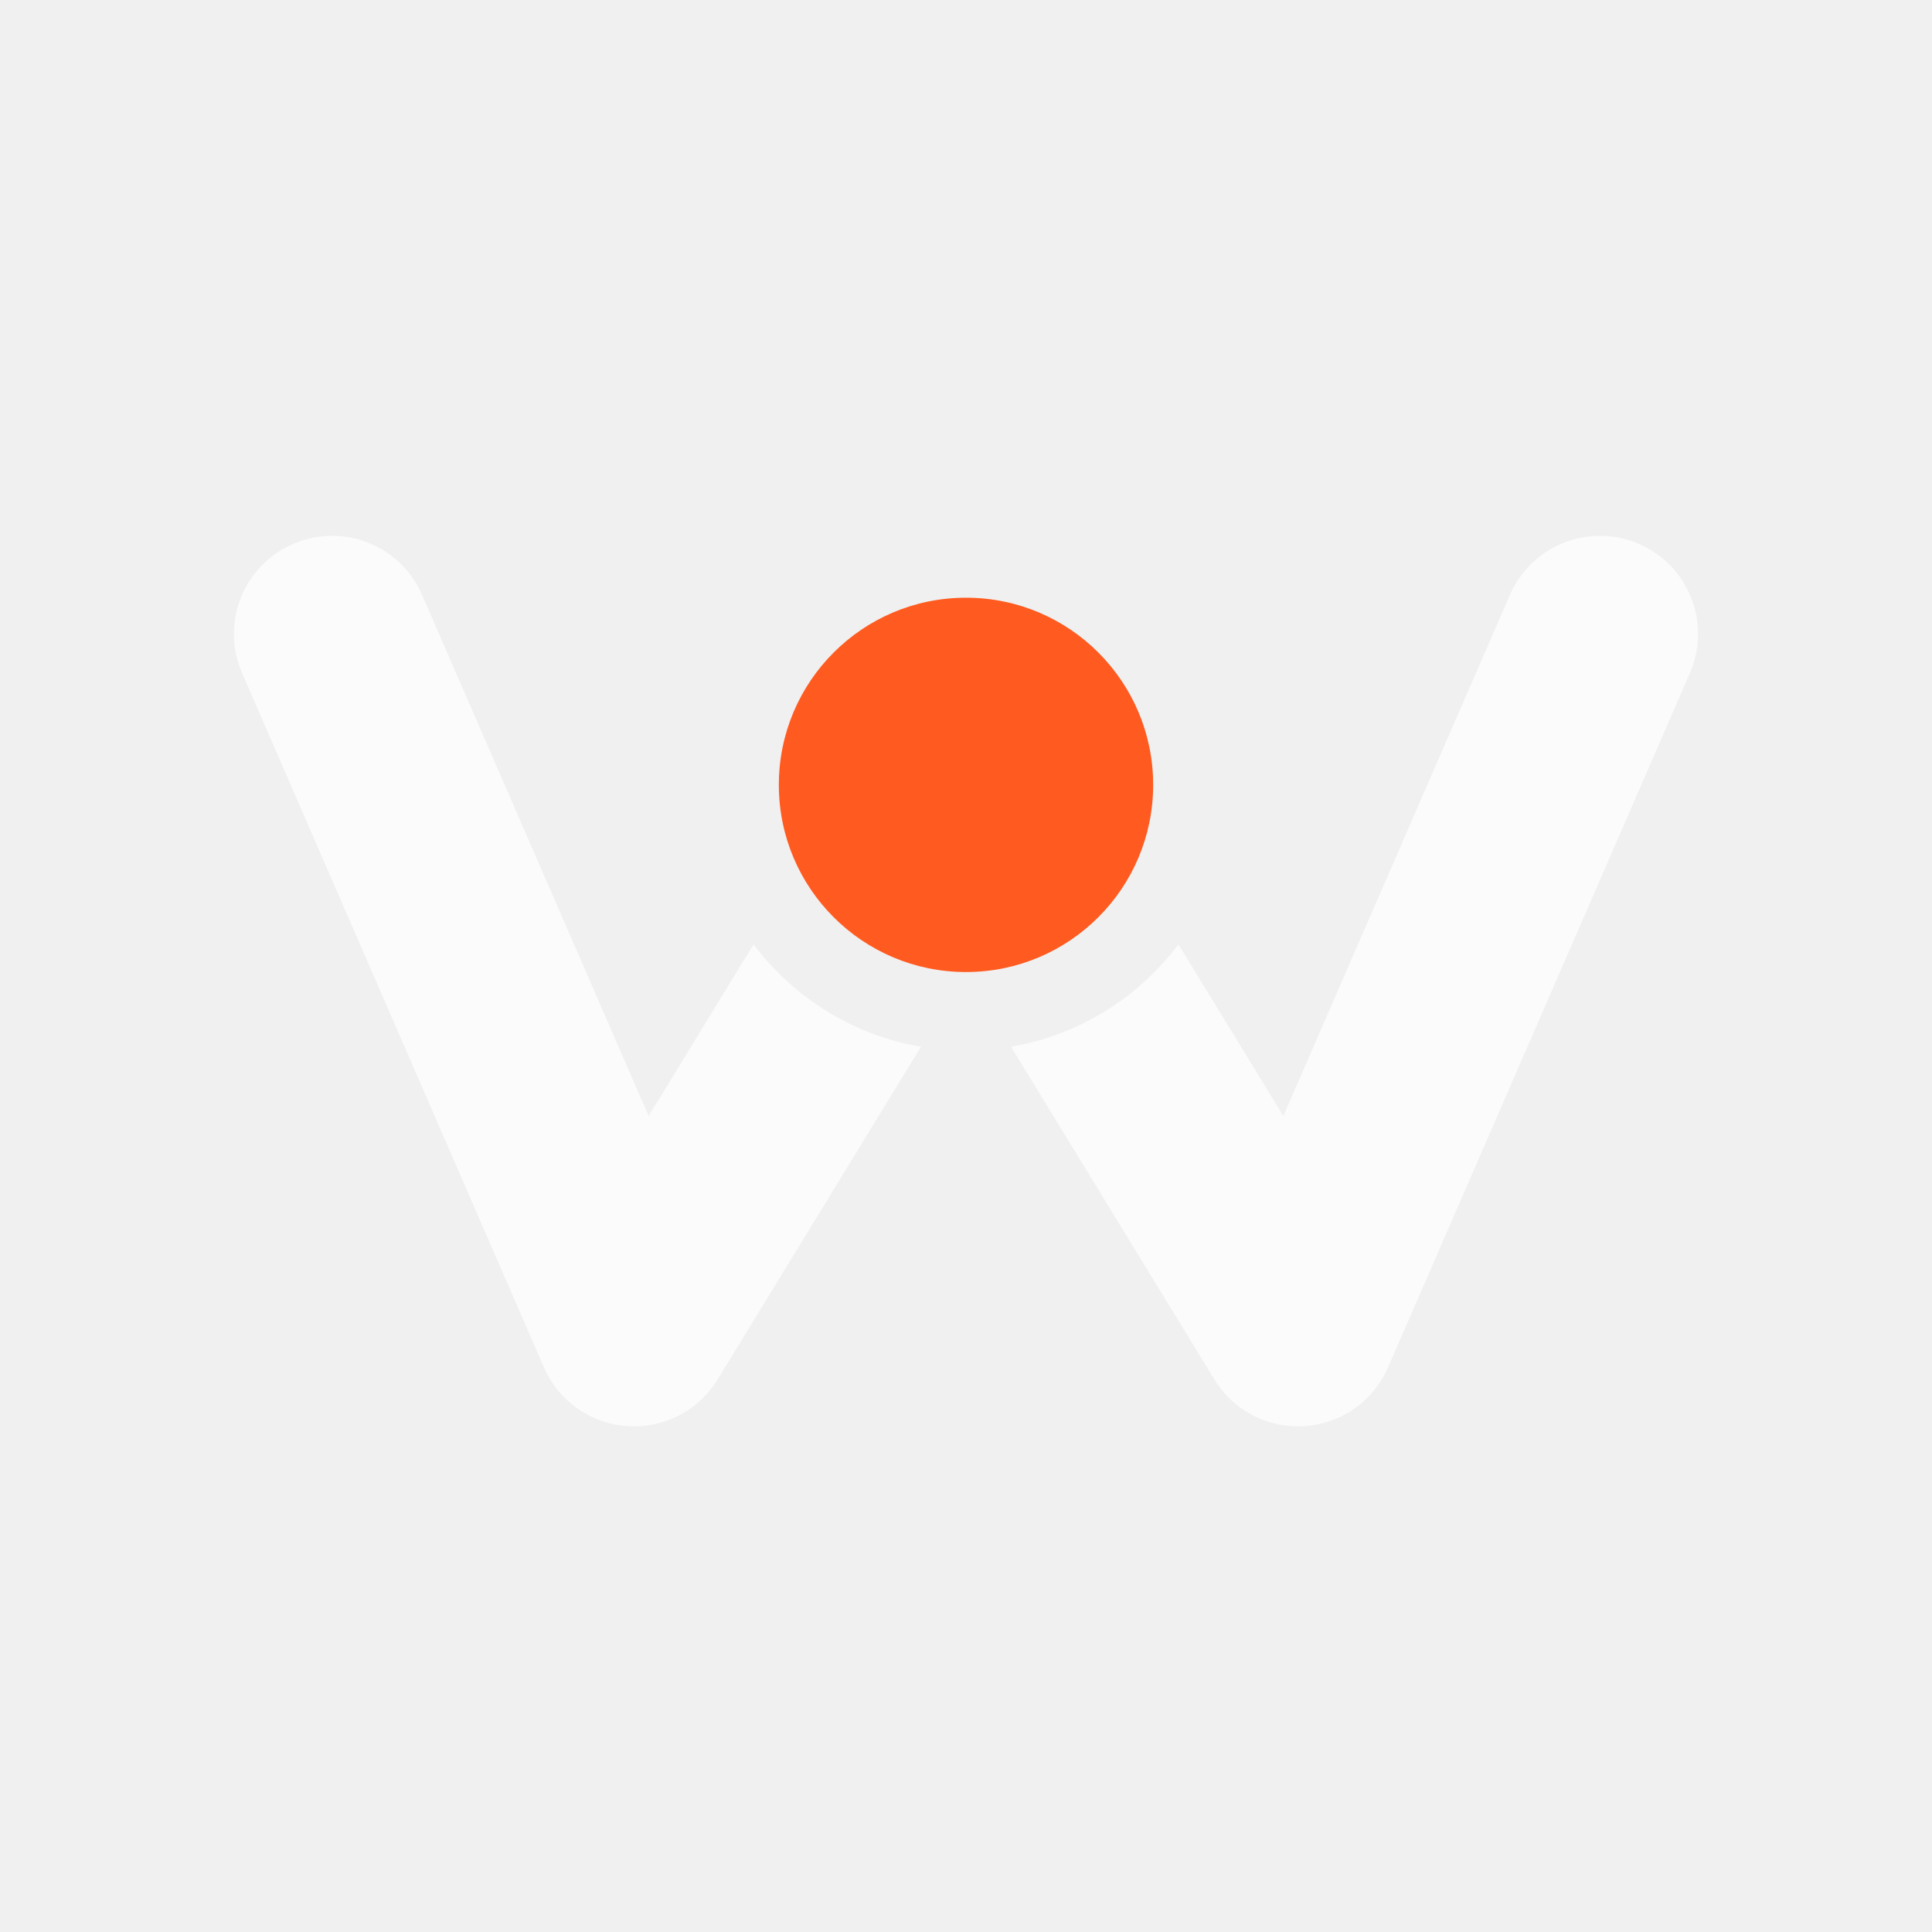
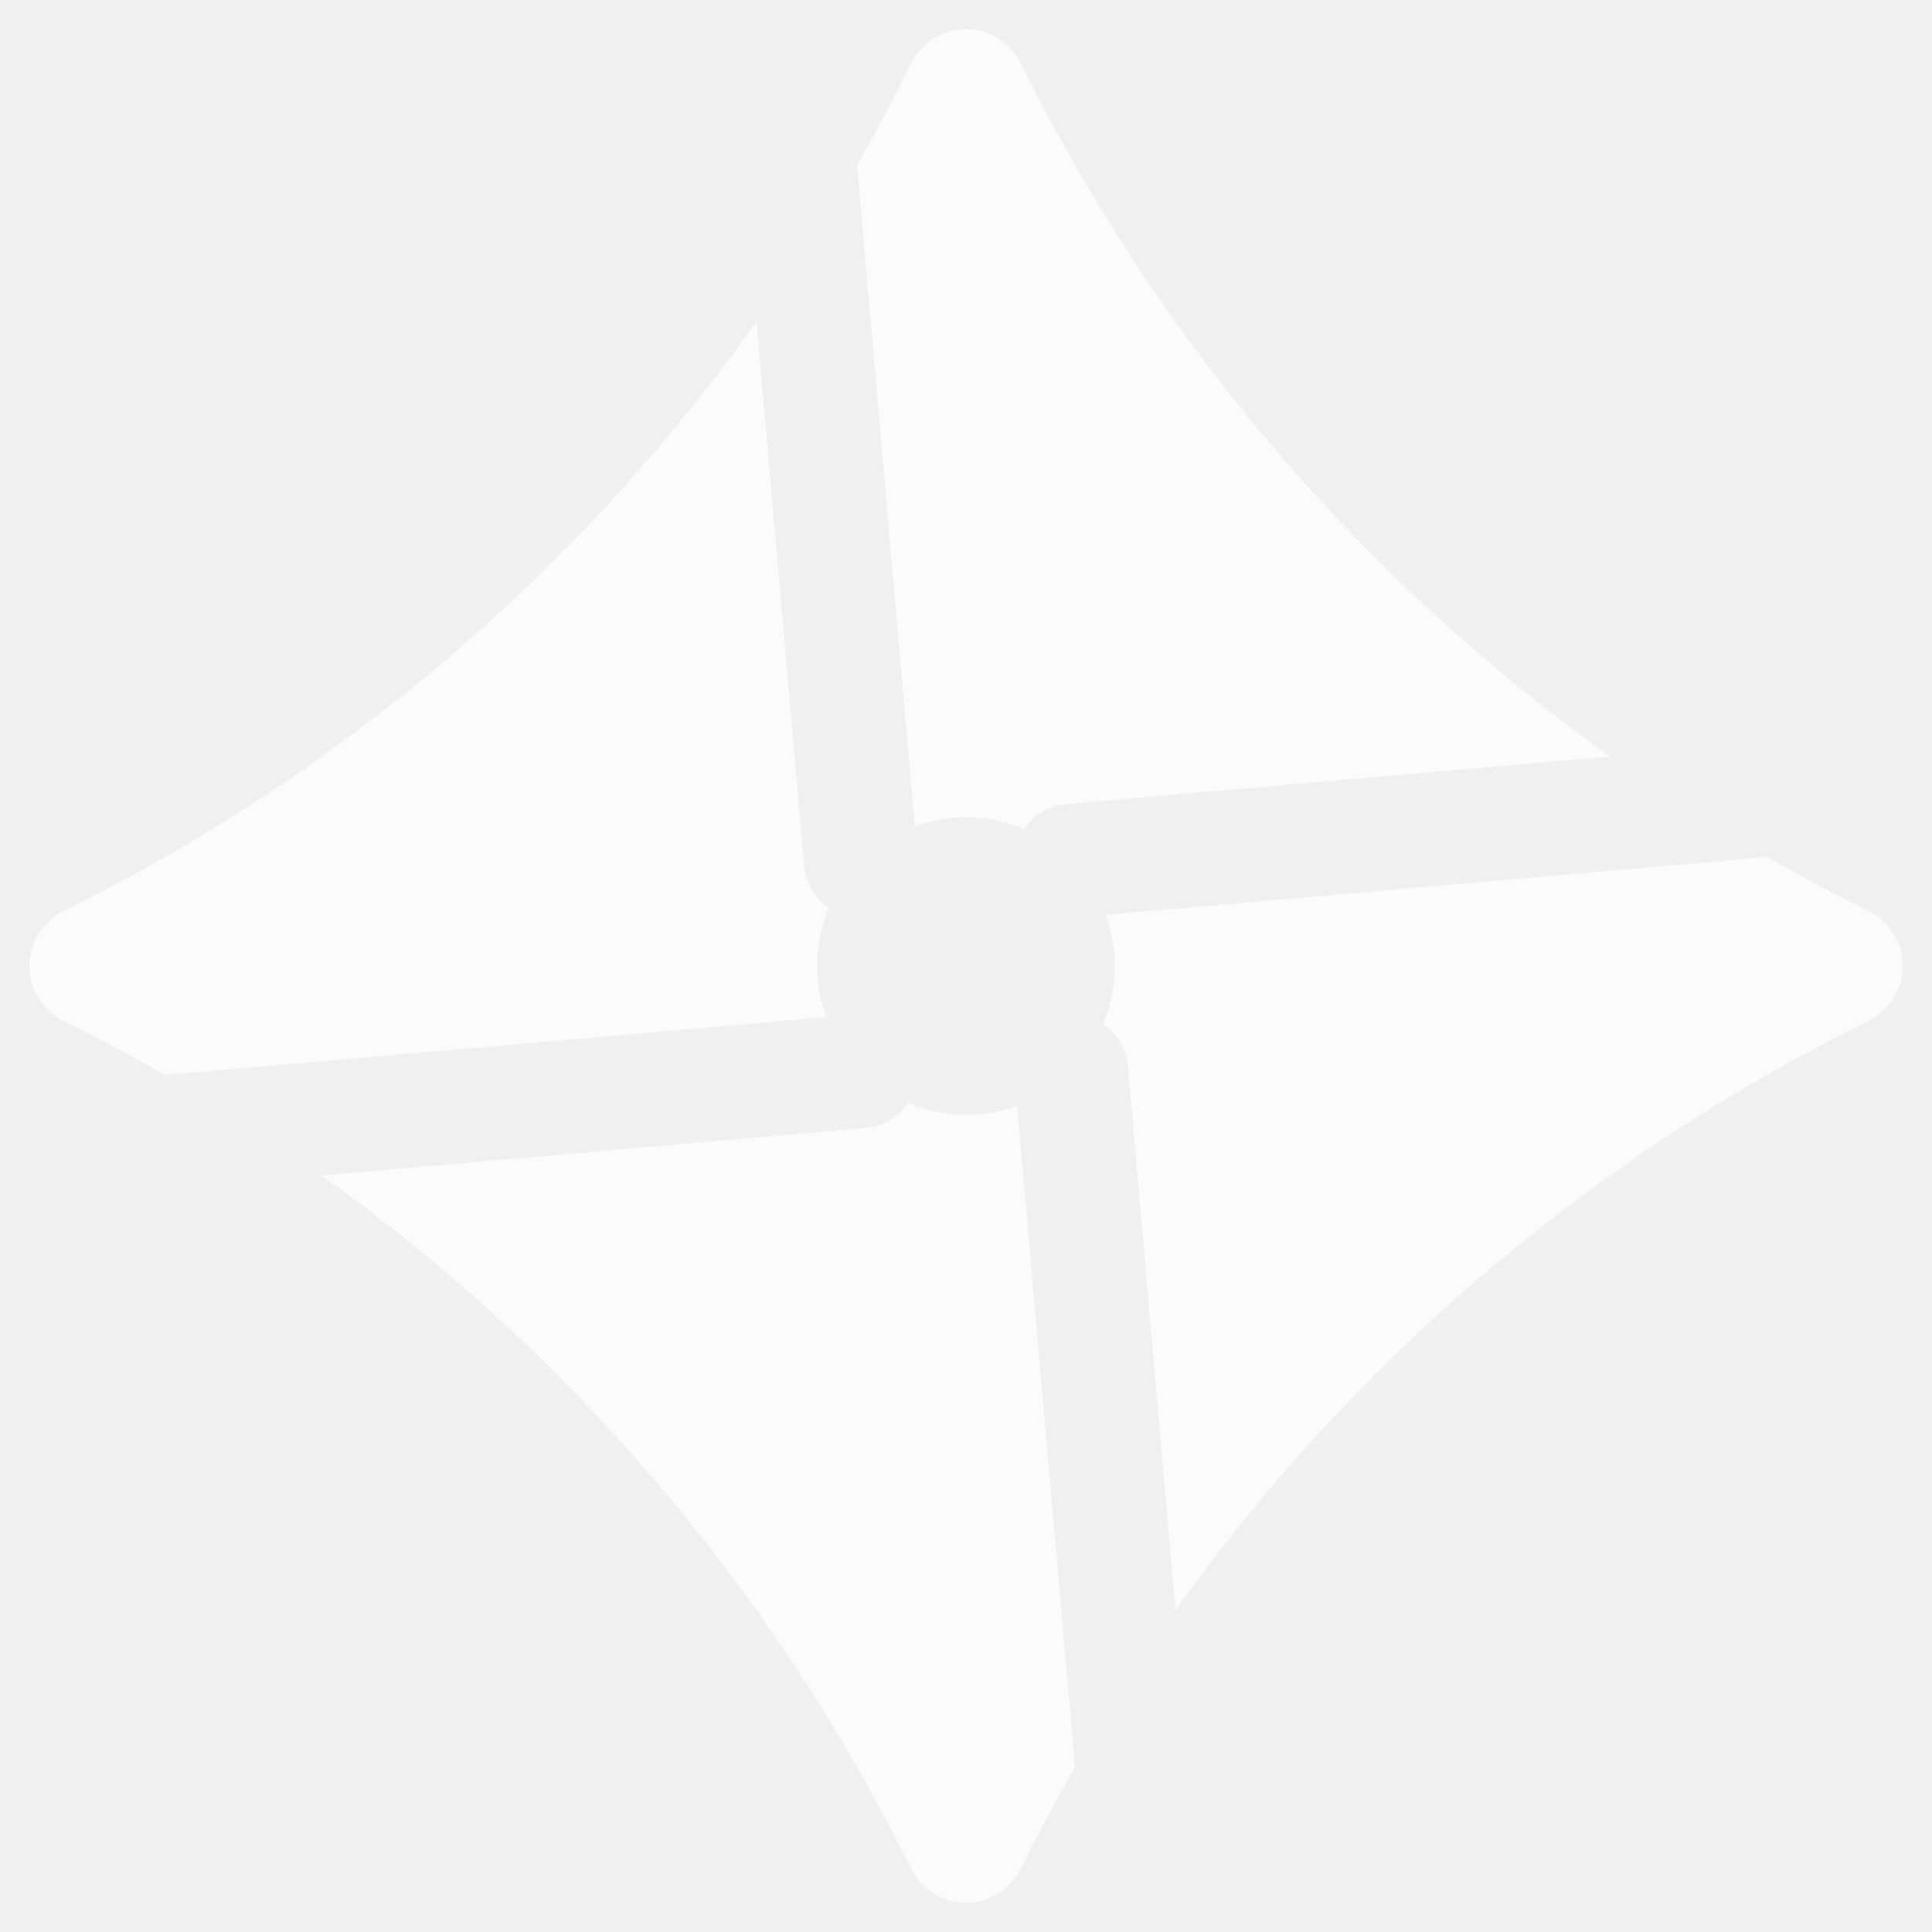
<svg xmlns="http://www.w3.org/2000/svg" viewBox="0 0 64 64" role="img" aria-label="Wanlly">
  <defs>
-     <mask id="wn" maskUnits="userSpaceOnUse" x="0" y="0" width="64" height="64">
-       <rect width="64" height="64" fill="#fff" />
-       <circle cx="32" cy="26" r="8.8" fill="#000" />
+     <mask id="wn" maskUnits="userSpaceOnUse" x="-26" y="-26" width="116" height="116">
+       <rect x="-26" y="-26" width="116" height="116" fill="#fff" />
+       <line x1="35.486" y1="35.486" x2="38.772" y2="73.043" stroke="#000" stroke-width="3.77" stroke-linecap="round" />
+       <line x1="28.514" y1="35.486" x2="-9.043" y2="38.772" stroke="#000" stroke-width="3.77" stroke-linecap="round" />
+       <line x1="28.514" y1="28.514" x2="25.228" y2="-9.043" stroke="#000" stroke-width="3.77" stroke-linecap="round" />
+       <line x1="35.486" y1="28.514" x2="73.043" y2="25.228" stroke="#000" stroke-width="3.77" stroke-linecap="round" />
+       <circle cx="32" cy="32" r="4.93" fill="#000" />
    </mask>
  </defs>
-   <path d="M11 21 L21 44 L32 26 L43 44 L53 21" mask="url(#wn)" fill="none" stroke="#fbfbfc" stroke-width="6.5" stroke-linecap="round" stroke-linejoin="round" />
-   <circle cx="32" cy="26" r="6.2" fill="#ff5a1f" />
+   <path d="M32 3 A63.8 63.8 0 0 0 61 32 A63.8 63.8 0 0 0 32 61 A63.8 63.8 0 0 0 3 32 A63.8 63.8 0 0 0 32 3Z" fill="#fbfbfc" stroke="#fbfbfc" stroke-width="4.06" stroke-linejoin="round" mask="url(#wn)" />
</svg>
